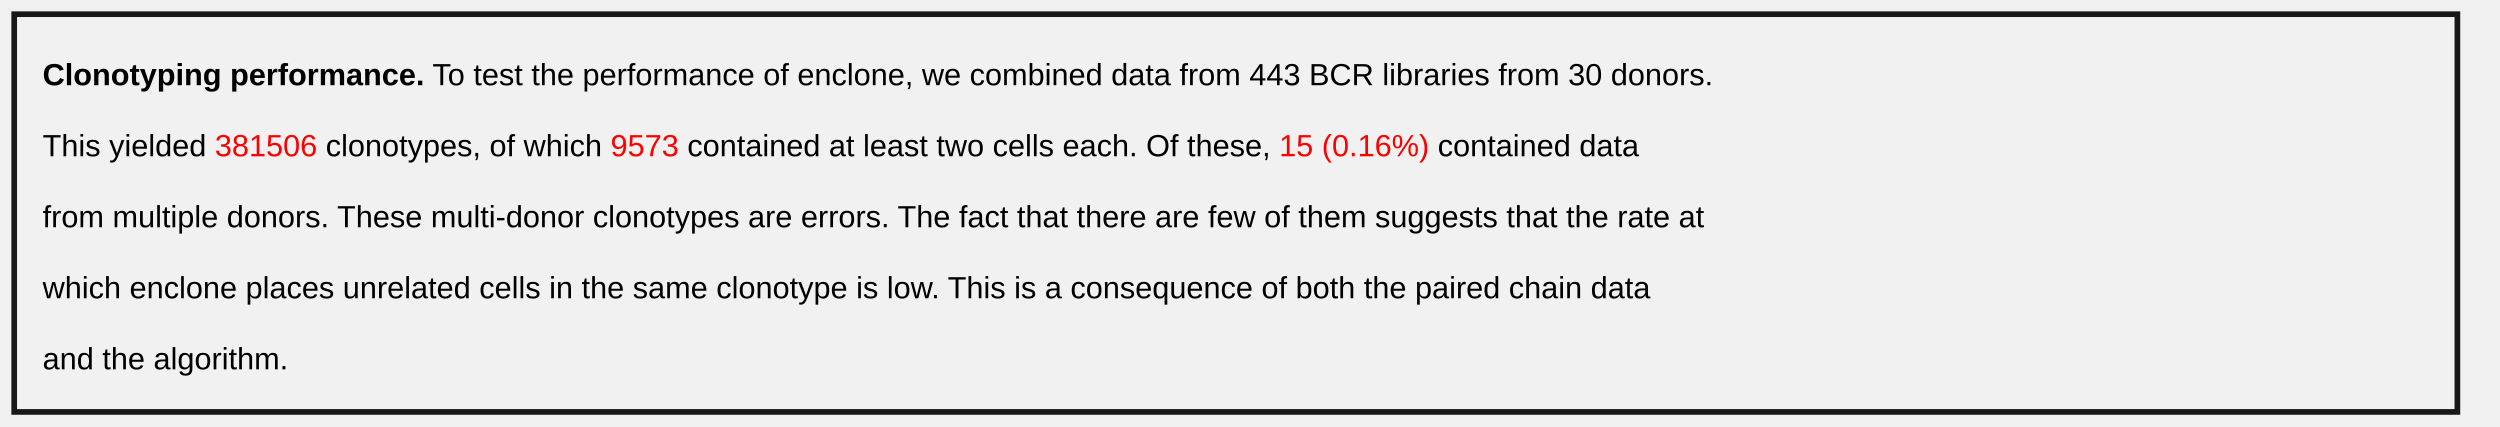
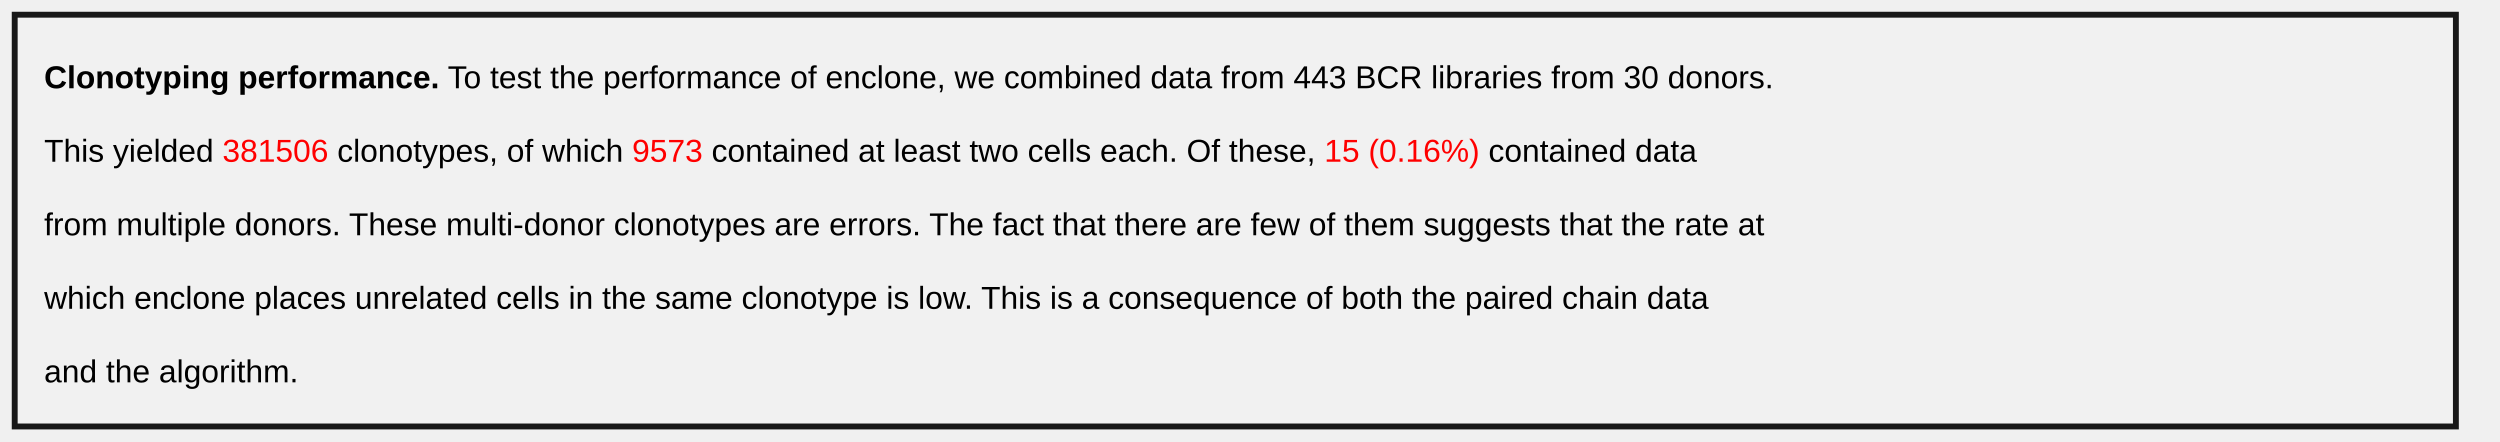
- <svg xmlns="http://www.w3.org/2000/svg" version="1.1" viewBox="0 0 880 150">
-   <rect x="5" y="5" width="860" height="140" style="fill:white;stroke:black;stroke-width:2;fill-opacity:0.1;stroke-opacity:0.9" />
+ <svg xmlns="http://www.w3.org/2000/svg" version="1.1" viewBox="0 0 850 150">
+   <rect x="5" y="5" width="830" height="140" style="fill:white;stroke:black;stroke-width:2;fill-opacity:0.1;stroke-opacity:0.9" />
  <text x="15" y="30" font-family="Arial" font-size="90%">
    <tspan style="font-weight: bold;">Clonotyping performance.</tspan>  To test the performance of 
 enclone, we combined data from 443 BCR libraries from 30 donors.

</text>
  <text x="15" y="55" font-family="Arial" font-size="90%">

This yielded <tspan style="fill: red;">381506</tspan> clonotypes, of which
 <tspan style="fill: red;">9573</tspan> contained at least two cells each.  Of these, 
 <tspan style="fill: red;">15 (0.16%)</tspan> contained data

</text>
  <text x="15" y="80" font-family="Arial" font-size="90%">

from multiple donors.  These multi-donor clonotypes are errors.  The fact that there are few of 
 them suggests that the rate at 

</text>
  <text x="15" y="105" font-family="Arial" font-size="90%">

which enclone places unrelated cells in the same clonotype is low.  This is a consequence of both 
 the paired chain data 

</text>
  <text x="15" y="130" font-family="Arial" font-size="90%">

and the algorithm.

</text>
</svg>
